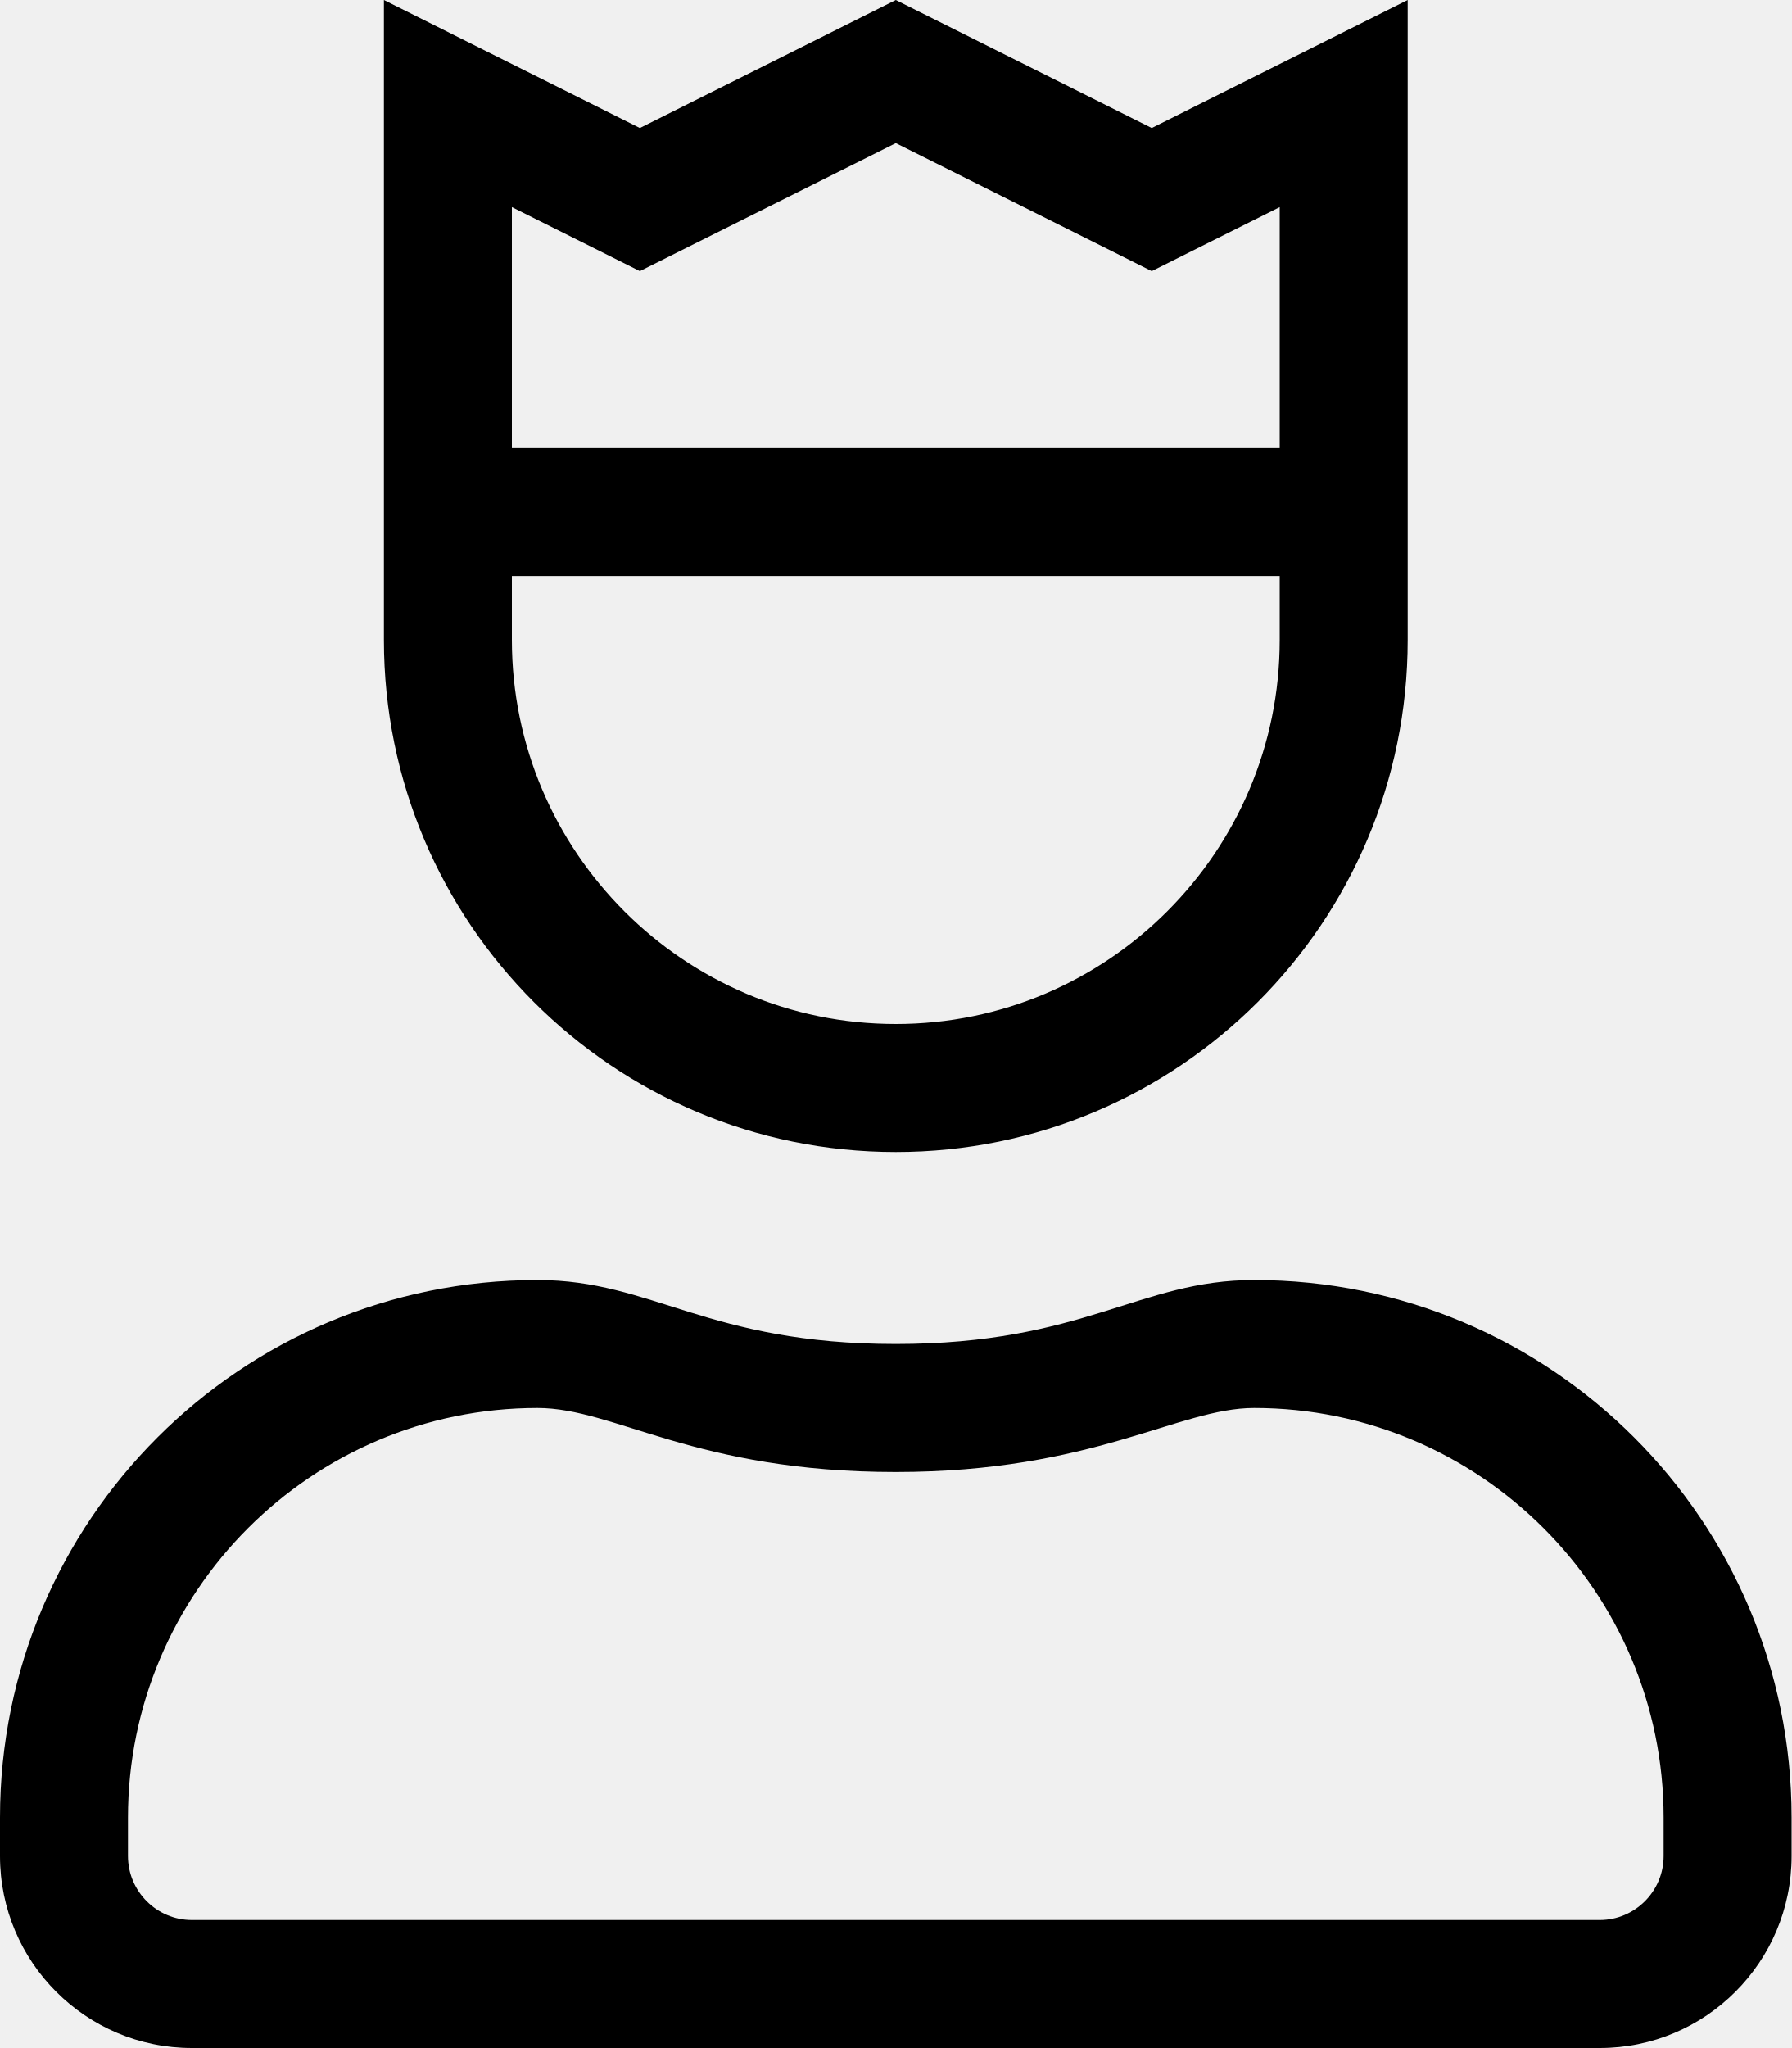
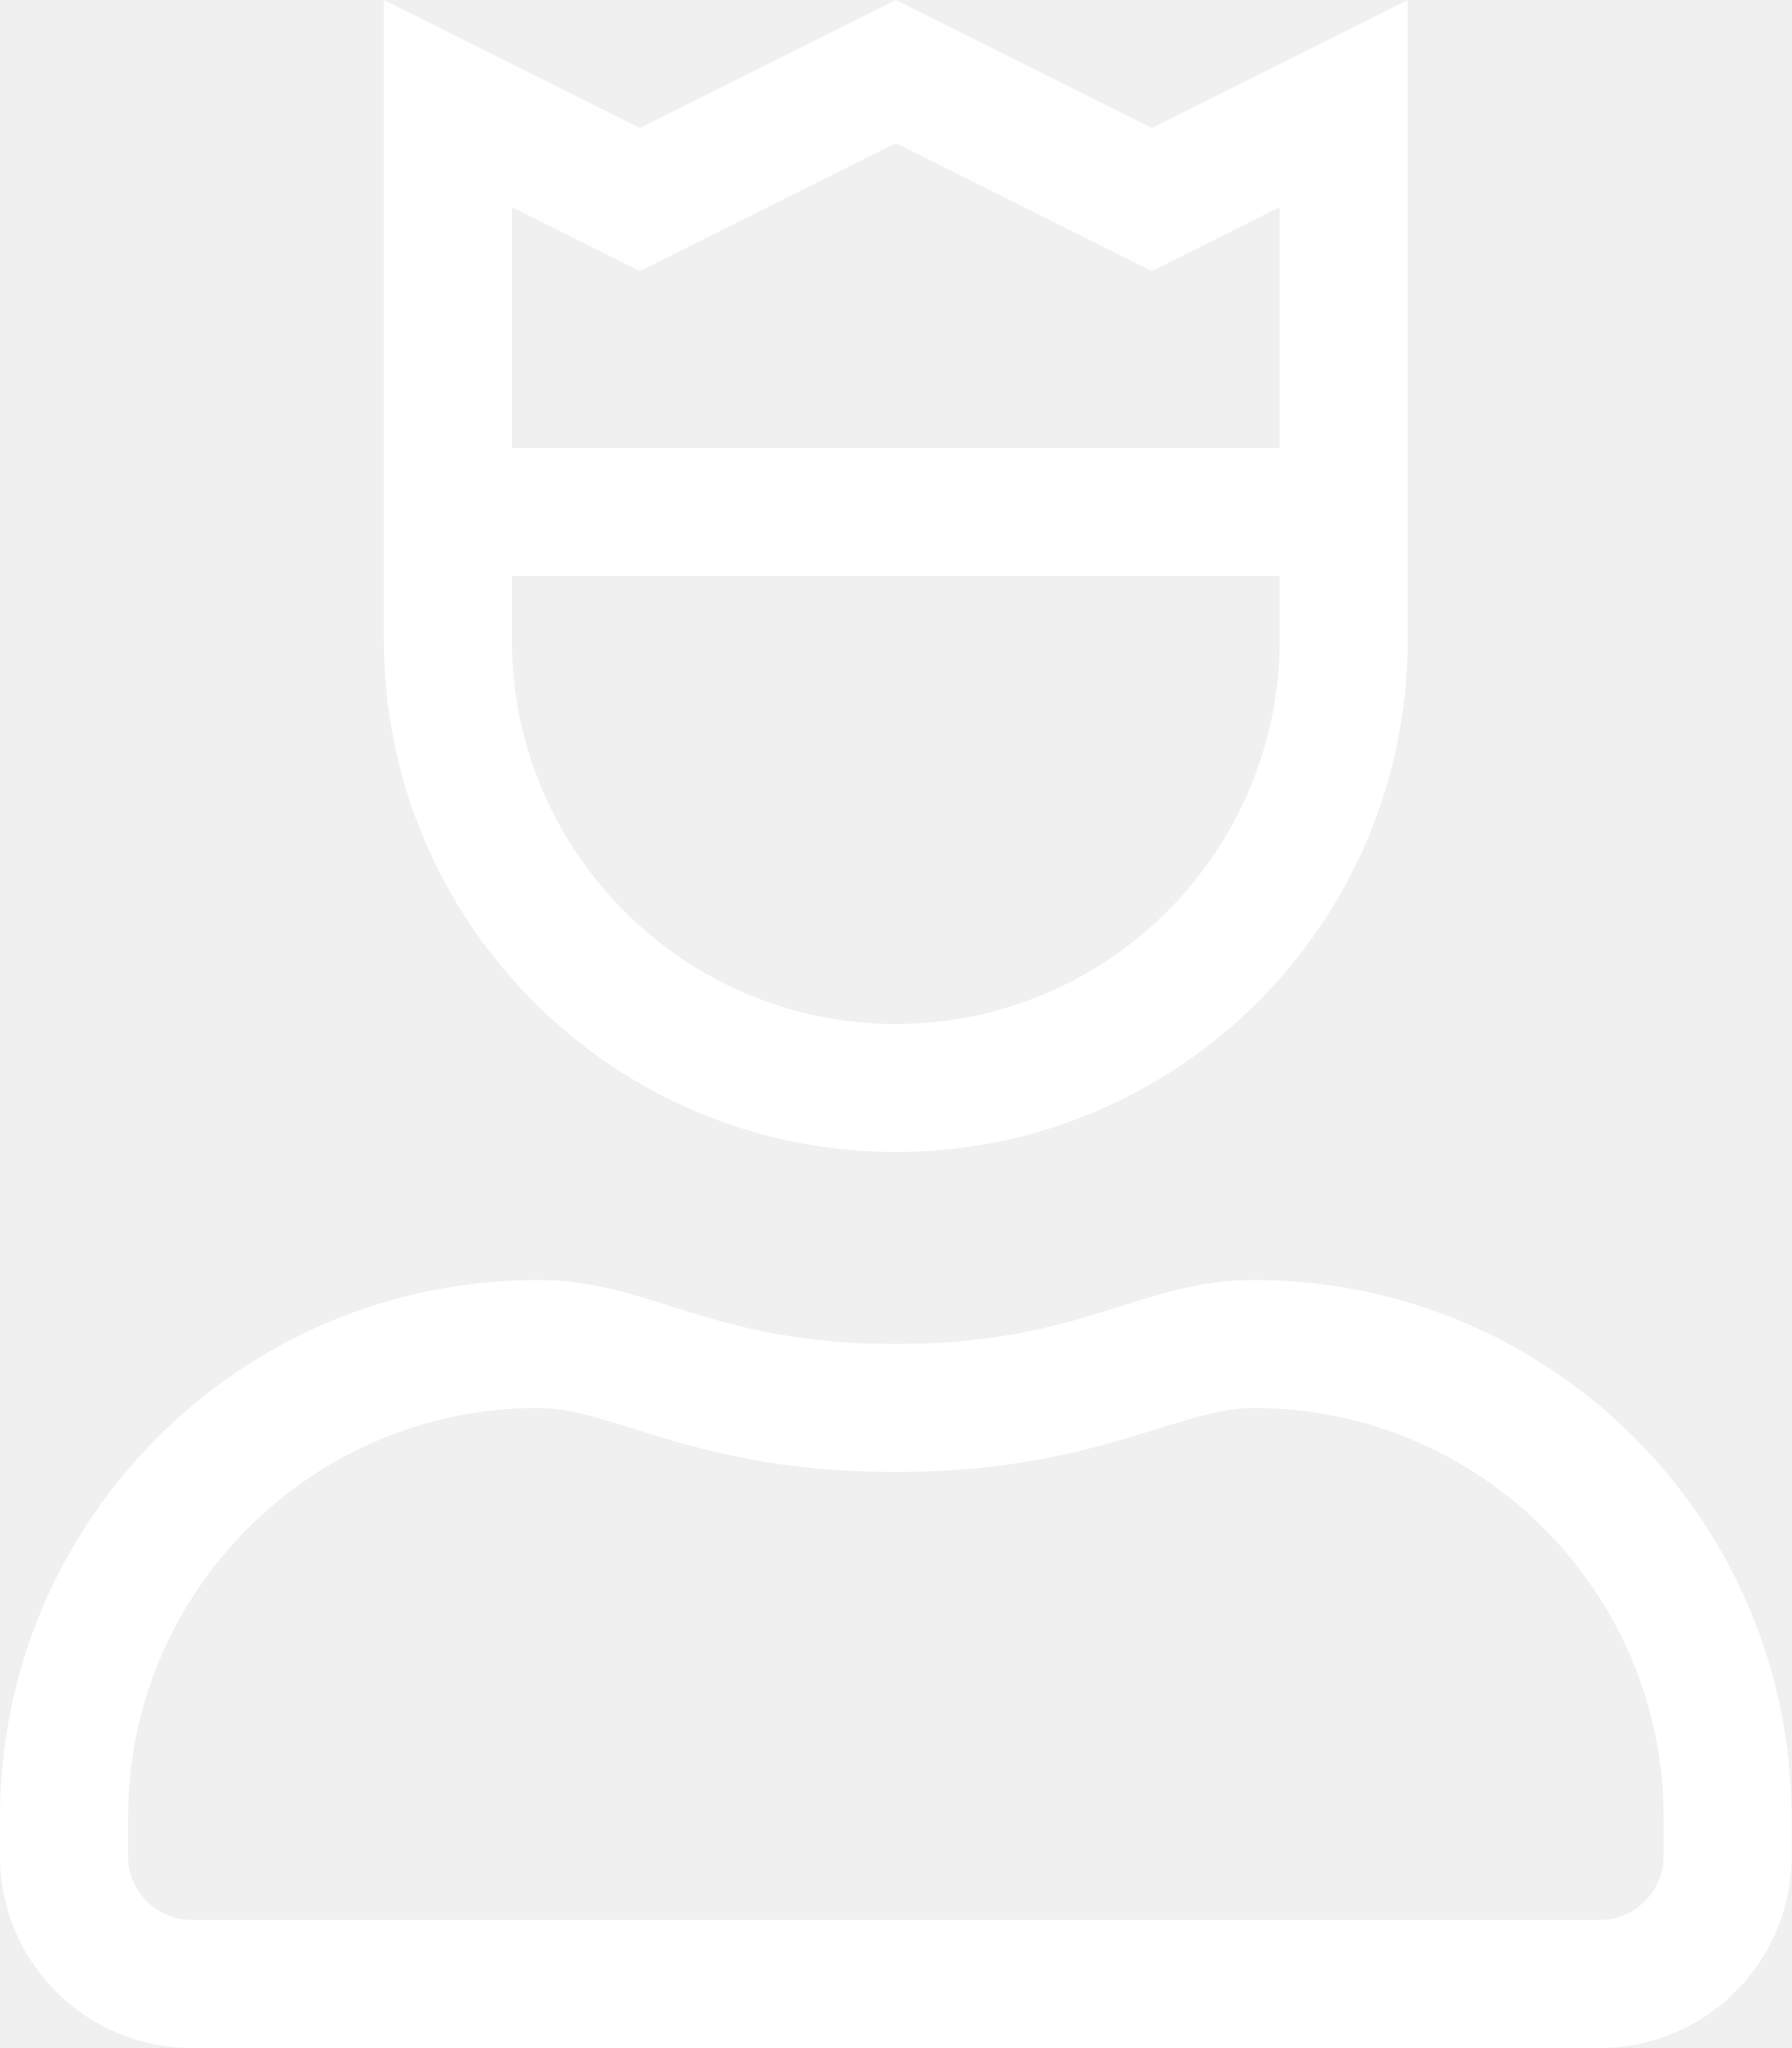
<svg xmlns="http://www.w3.org/2000/svg" aria-hidden="true" focusable="false" data-prefix="fal" data-icon="user-crown" class="svg-inline--fa fa-user-crown fa-w-14" role="img" viewBox="0 0 448 512">
-   <path fill="currentColor" d="M313.6 320c-28.71 0-42.6 16-89.6 16-47.09 0-60.82-16-89.6-16C60.17 320 0 380.17 0 454.4v9.6c0 26.51 21.49 48 48 48h352c26.51 0 48-21.49 48-48v-9.6c0-74.23-60.17-134.4-134.4-134.4zM416 464c0 8.82-7.18 16-16 16H48c-8.82 0-16-7.18-16-16v-9.6C32 397.94 77.94 352 134.4 352c19.38 0 39.33 16 89.6 16 49.4 0 70.66-16 89.6-16 56.46 0 102.4 45.94 102.4 102.4v9.6zM224 288c70.7 0 128-57.31 128-128V0l-64 32-64-32-64 32L96 0v160c0 70.69 57.31 128 128 128zM128 51.78l32 16 64-32 64 32 32-16V112H128V51.78zm0 92.22h192v16c0 52.93-43.06 96-96 96s-96-43.07-96-96v-16z" />
+   <path fill="#fff" d="M313.6 320c-28.71 0-42.6 16-89.6 16-47.09 0-60.82-16-89.6-16C60.17 320 0 380.17 0 454.4v9.6c0 26.51 21.49 48 48 48h352c26.51 0 48-21.49 48-48v-9.6c0-74.23-60.17-134.4-134.4-134.4zM416 464c0 8.82-7.18 16-16 16H48c-8.82 0-16-7.18-16-16v-9.6C32 397.94 77.94 352 134.4 352c19.38 0 39.33 16 89.6 16 49.4 0 70.66-16 89.6-16 56.46 0 102.4 45.94 102.4 102.4v9.6zM224 288c70.7 0 128-57.31 128-128V0l-64 32-64-32-64 32L96 0v160c0 70.69 57.31 128 128 128zM128 51.78l32 16 64-32 64 32 32-16V112H128V51.78zm0 92.22h192v16c0 52.93-43.06 96-96 96s-96-43.07-96-96v-16z" />
</svg>
